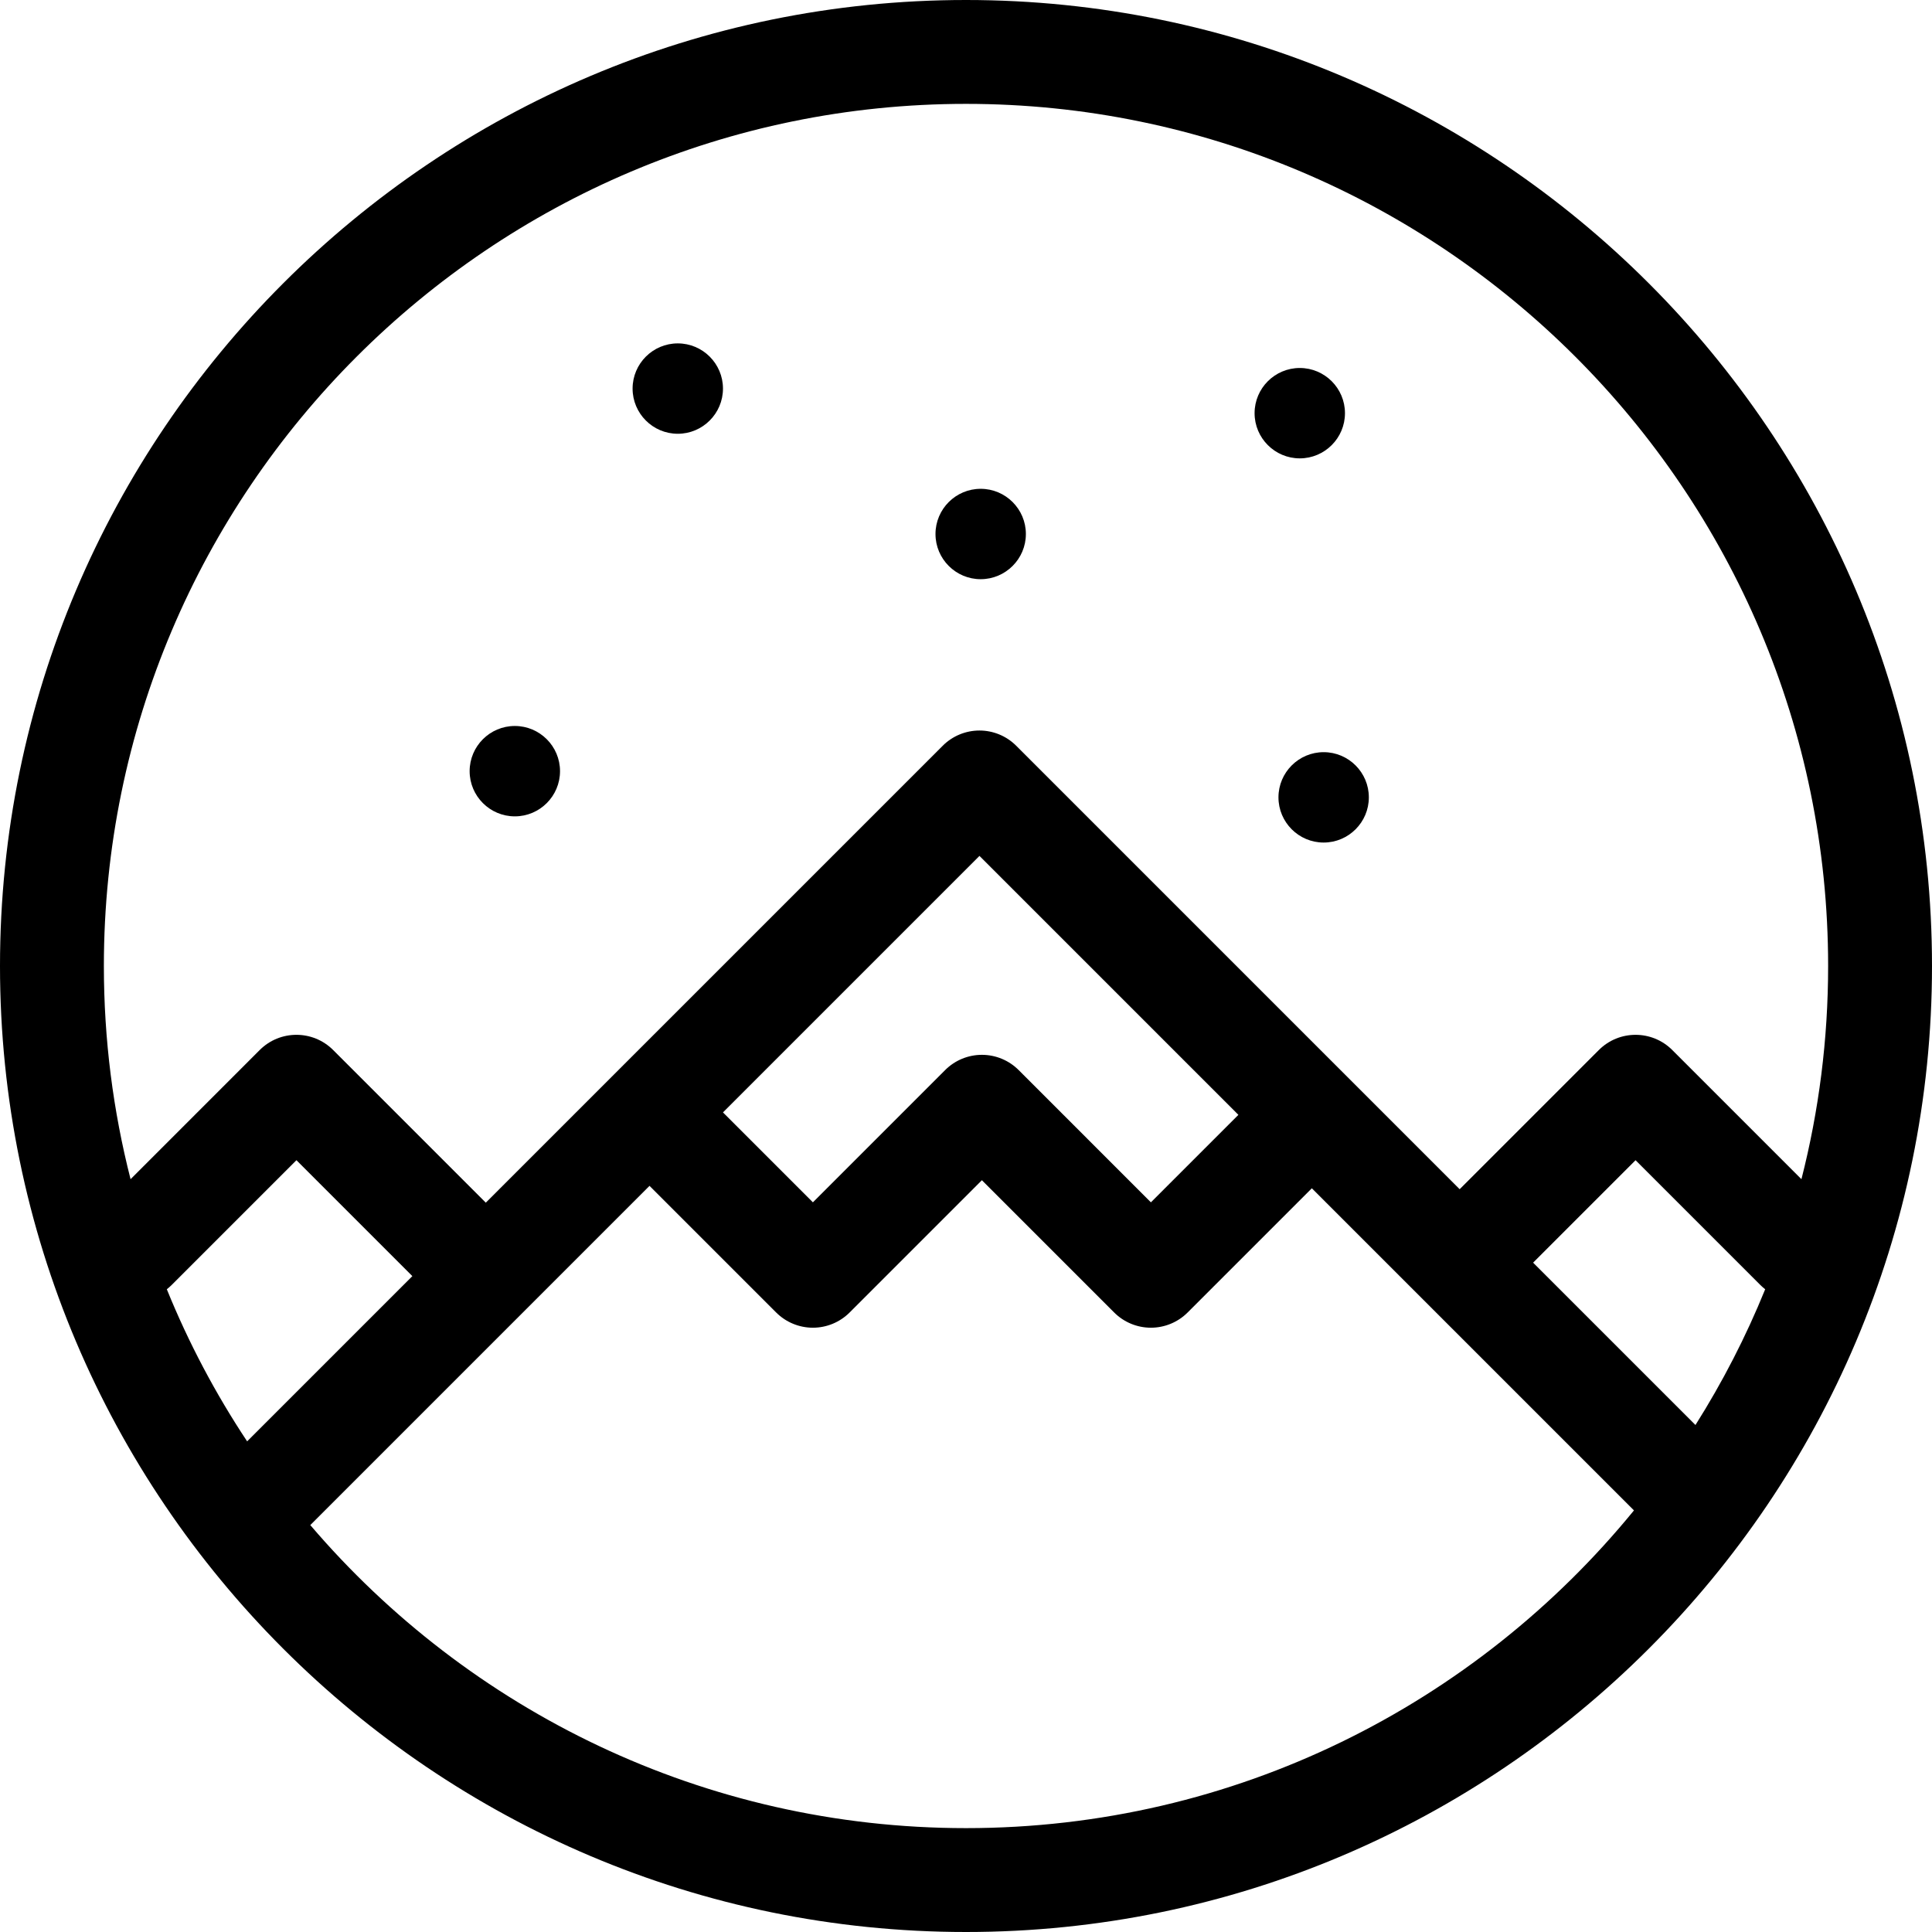
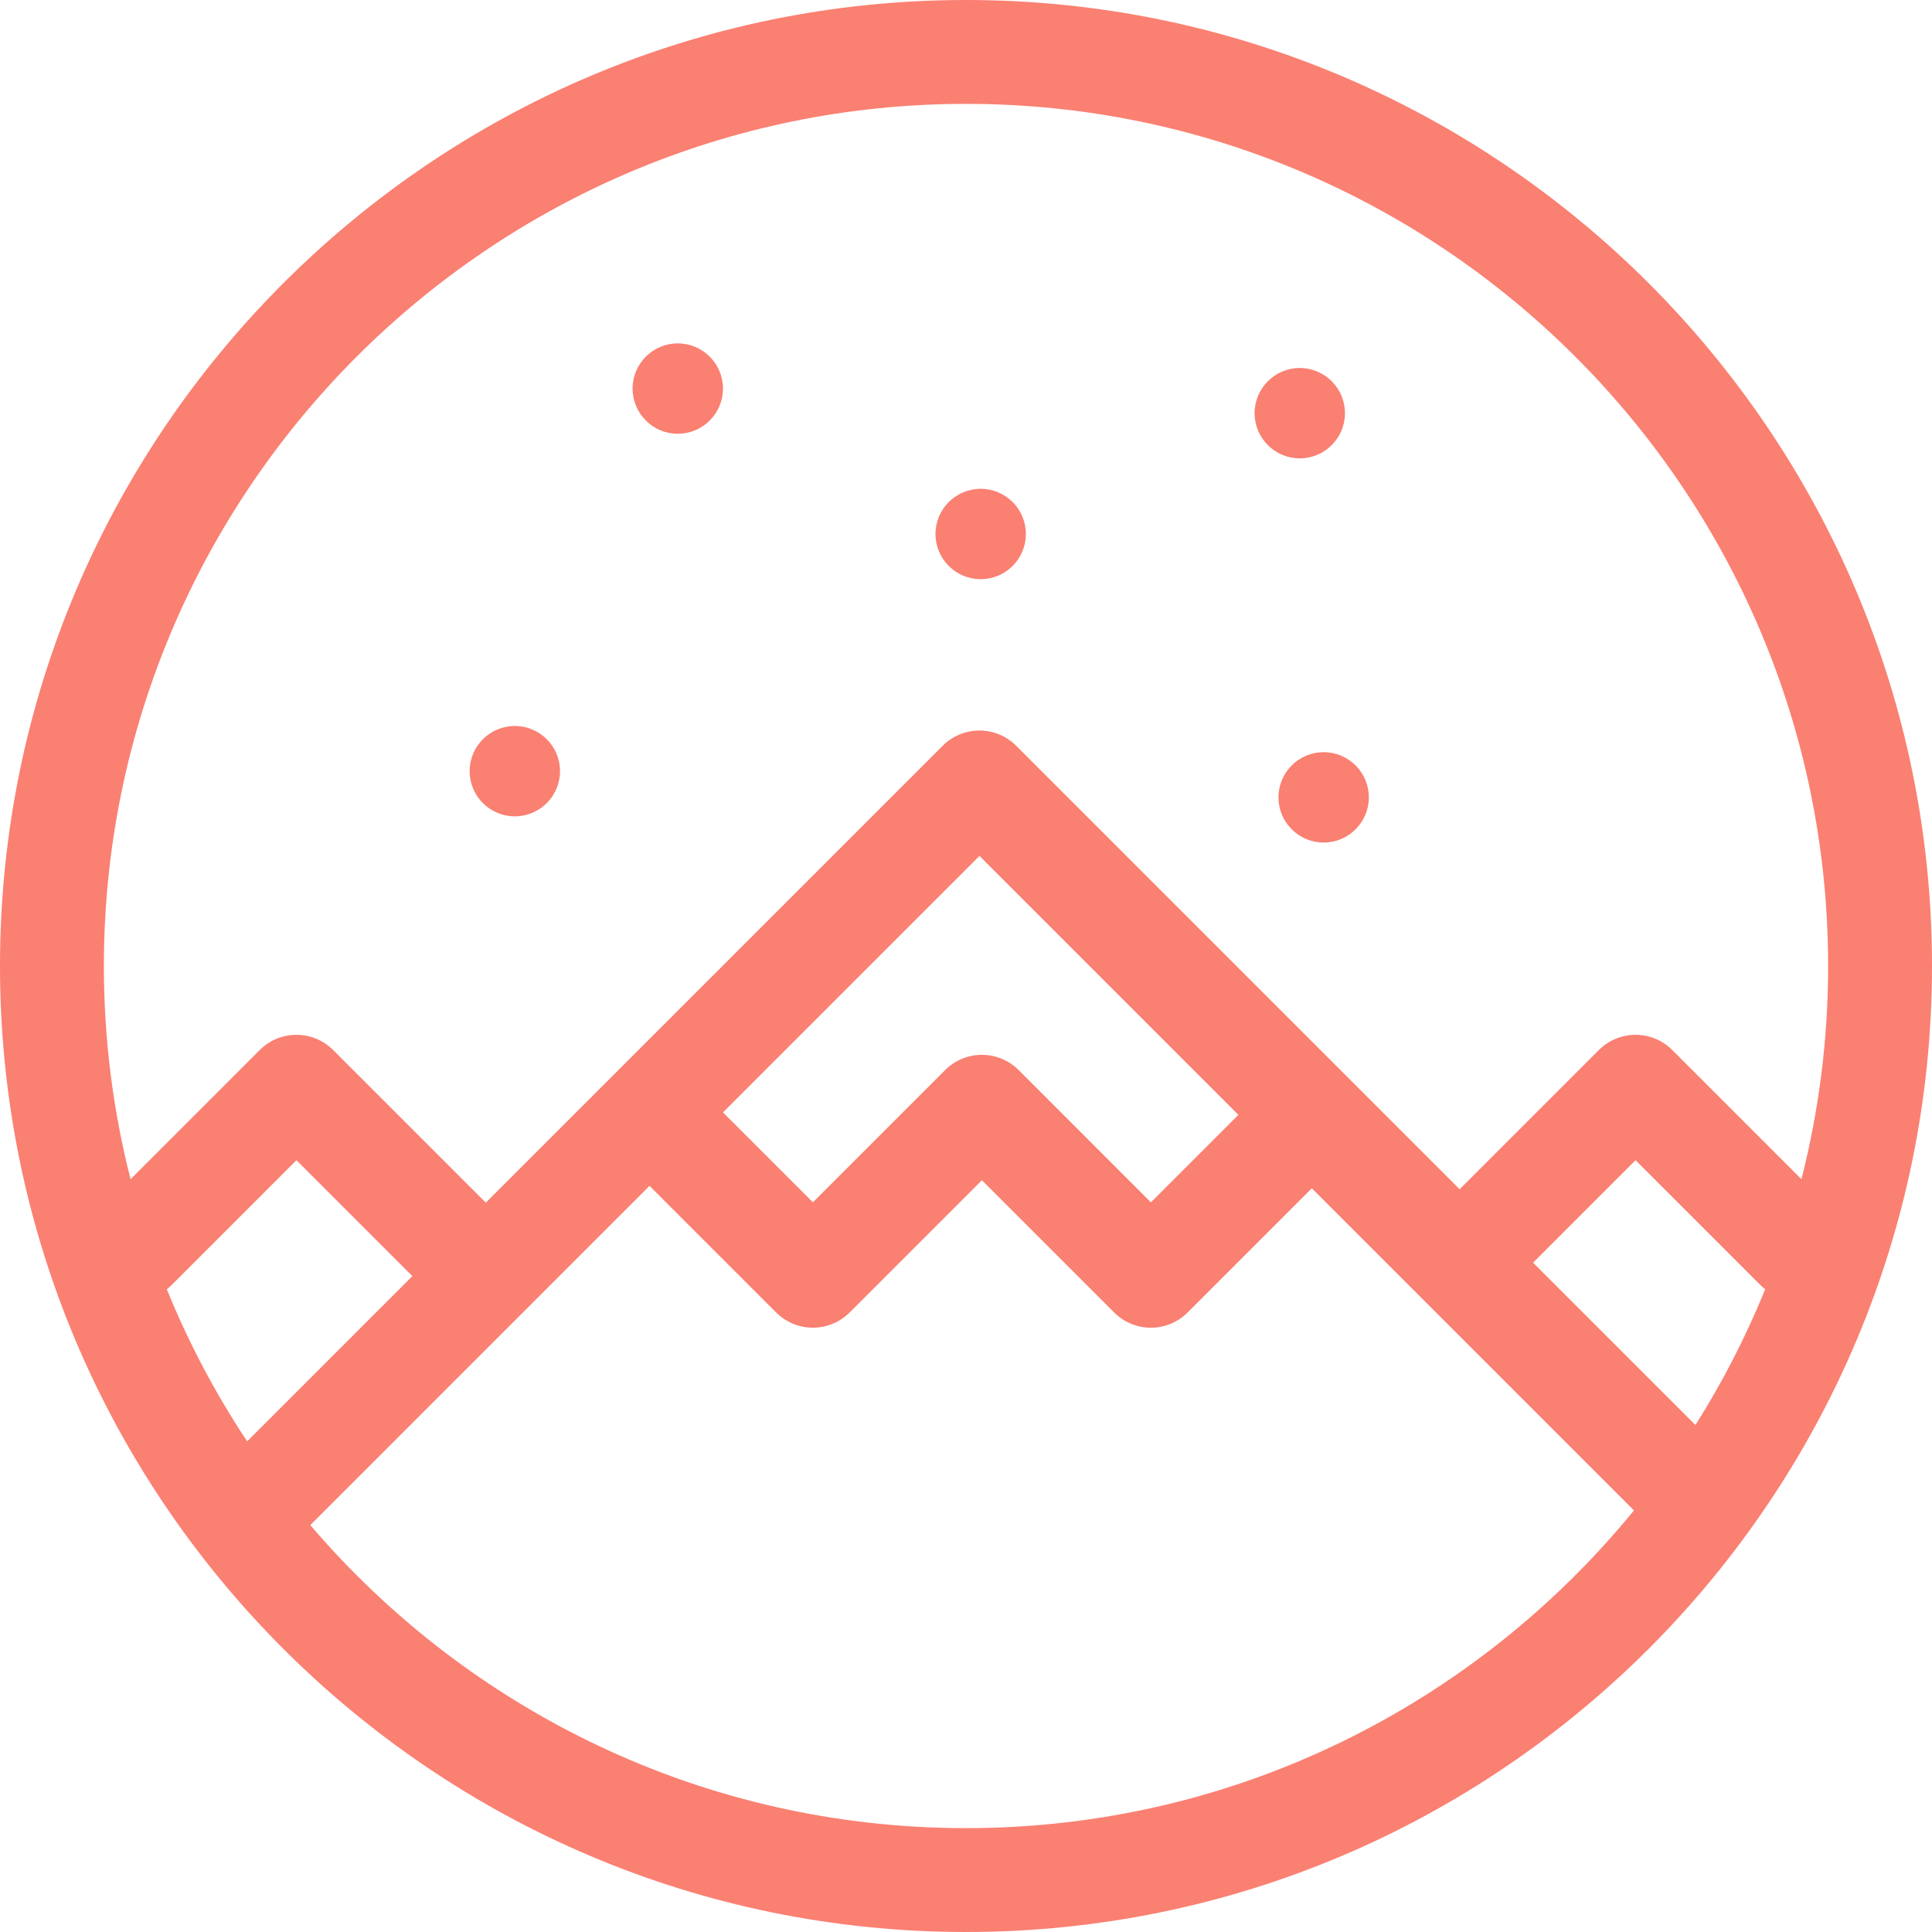
- <svg xmlns="http://www.w3.org/2000/svg" version="1.1" id="Capa_1" x="0px" y="0px" viewBox="0 0 372 372" style="enable-background:new 0 0 372 372;" xml:space="preserve">
+ <svg xmlns="http://www.w3.org/2000/svg" version="1.1" id="Capa_1" x="0px" y="0px" viewBox="0 0 372 372" fill="salmon" style="enable-background:new 0 0 372 372;" xml:space="preserve">
  <g>
    <path d="M254.864,144.827c-4.798,0-8.701,3.903-8.701,8.701s3.903,8.701,8.701,8.701c4.798,0,8.702-3.903,8.702-8.701   S259.663,144.827,254.864,144.827z" />
    <path d="M99.128,139.785c-4.798,0-8.701,3.903-8.701,8.701s3.903,8.701,8.701,8.701c4.798,0,8.702-3.903,8.702-8.701   S103.926,139.785,99.128,139.785z" />
    <path d="M188.827,94.119c-4.798,0-8.701,3.903-8.701,8.701s3.903,8.701,8.701,8.701c4.798,0,8.702-3.903,8.702-8.701   S193.625,94.119,188.827,94.119z" />
    <path d="M130.504,66.119c-4.798,0-8.701,3.903-8.701,8.701s3.903,8.701,8.701,8.701c4.798,0,8.702-3.903,8.702-8.701   S135.302,66.119,130.504,66.119z" />
    <path d="M258.969,79.556c0-4.798-3.903-8.701-8.702-8.701c-4.798,0-8.701,3.903-8.701,8.701s3.903,8.701,8.701,8.701   C255.065,88.257,258.969,84.353,258.969,79.556z" />
    <path d="M186,0C83.439,0,0,83.439,0,186s83.439,186,186,186s186-83.439,186-186S288.561,0,186,0z M47.584,277.526   c-6.082-9.167-11.277-18.969-15.464-29.285c0.312-0.245,0.616-0.505,0.904-0.792l24.055-24.055l22.319,22.319L47.584,277.526z    M186,352c-50.492,0-95.783-22.666-126.254-58.35l65.317-65.318l24.385,24.385c1.875,1.875,4.419,2.929,7.071,2.929   s5.196-1.054,7.071-2.929l25.47-25.471l25.47,25.471c1.875,1.875,4.419,2.929,7.071,2.929s5.196-1.054,7.071-2.929l23.917-23.917   l62.024,62.024C284.15,328.134,237.812,352,186,352z M139.206,214.189l49.387-49.387l49.856,49.856l-16.846,16.846l-25.47-25.471   c-1.875-1.875-4.419-2.929-7.071-2.929s-5.196,1.054-7.071,2.929l-25.47,25.471L139.206,214.189z M326.455,274.379l-31.259-31.258   l19.726-19.726l24.055,24.055c0.288,0.288,0.592,0.547,0.904,0.792C336.168,257.386,331.666,266.127,326.455,274.379z    M321.993,202.181c-3.905-3.905-10.237-3.905-14.143,0l-26.797,26.797l-85.39-85.39c-1.875-1.875-4.418-2.929-7.071-2.929   s-5.196,1.054-7.071,2.929l-87.982,87.982l-29.39-29.39c-3.905-3.905-10.237-3.905-14.143,0L25.14,227.048   C21.787,213.915,20,200.163,20,186C20,94.467,94.467,20,186,20s166,74.467,166,166c0,14.163-1.787,27.915-5.14,41.048   L321.993,202.181z" />
  </g>
  <g>
</g>
  <g>
</g>
  <g>
</g>
  <g>
</g>
  <g>
</g>
  <g>
</g>
  <g>
</g>
  <g>
</g>
  <g>
</g>
  <g>
</g>
  <g>
</g>
  <g>
</g>
  <g>
</g>
  <g>
</g>
  <g>
</g>
</svg>
